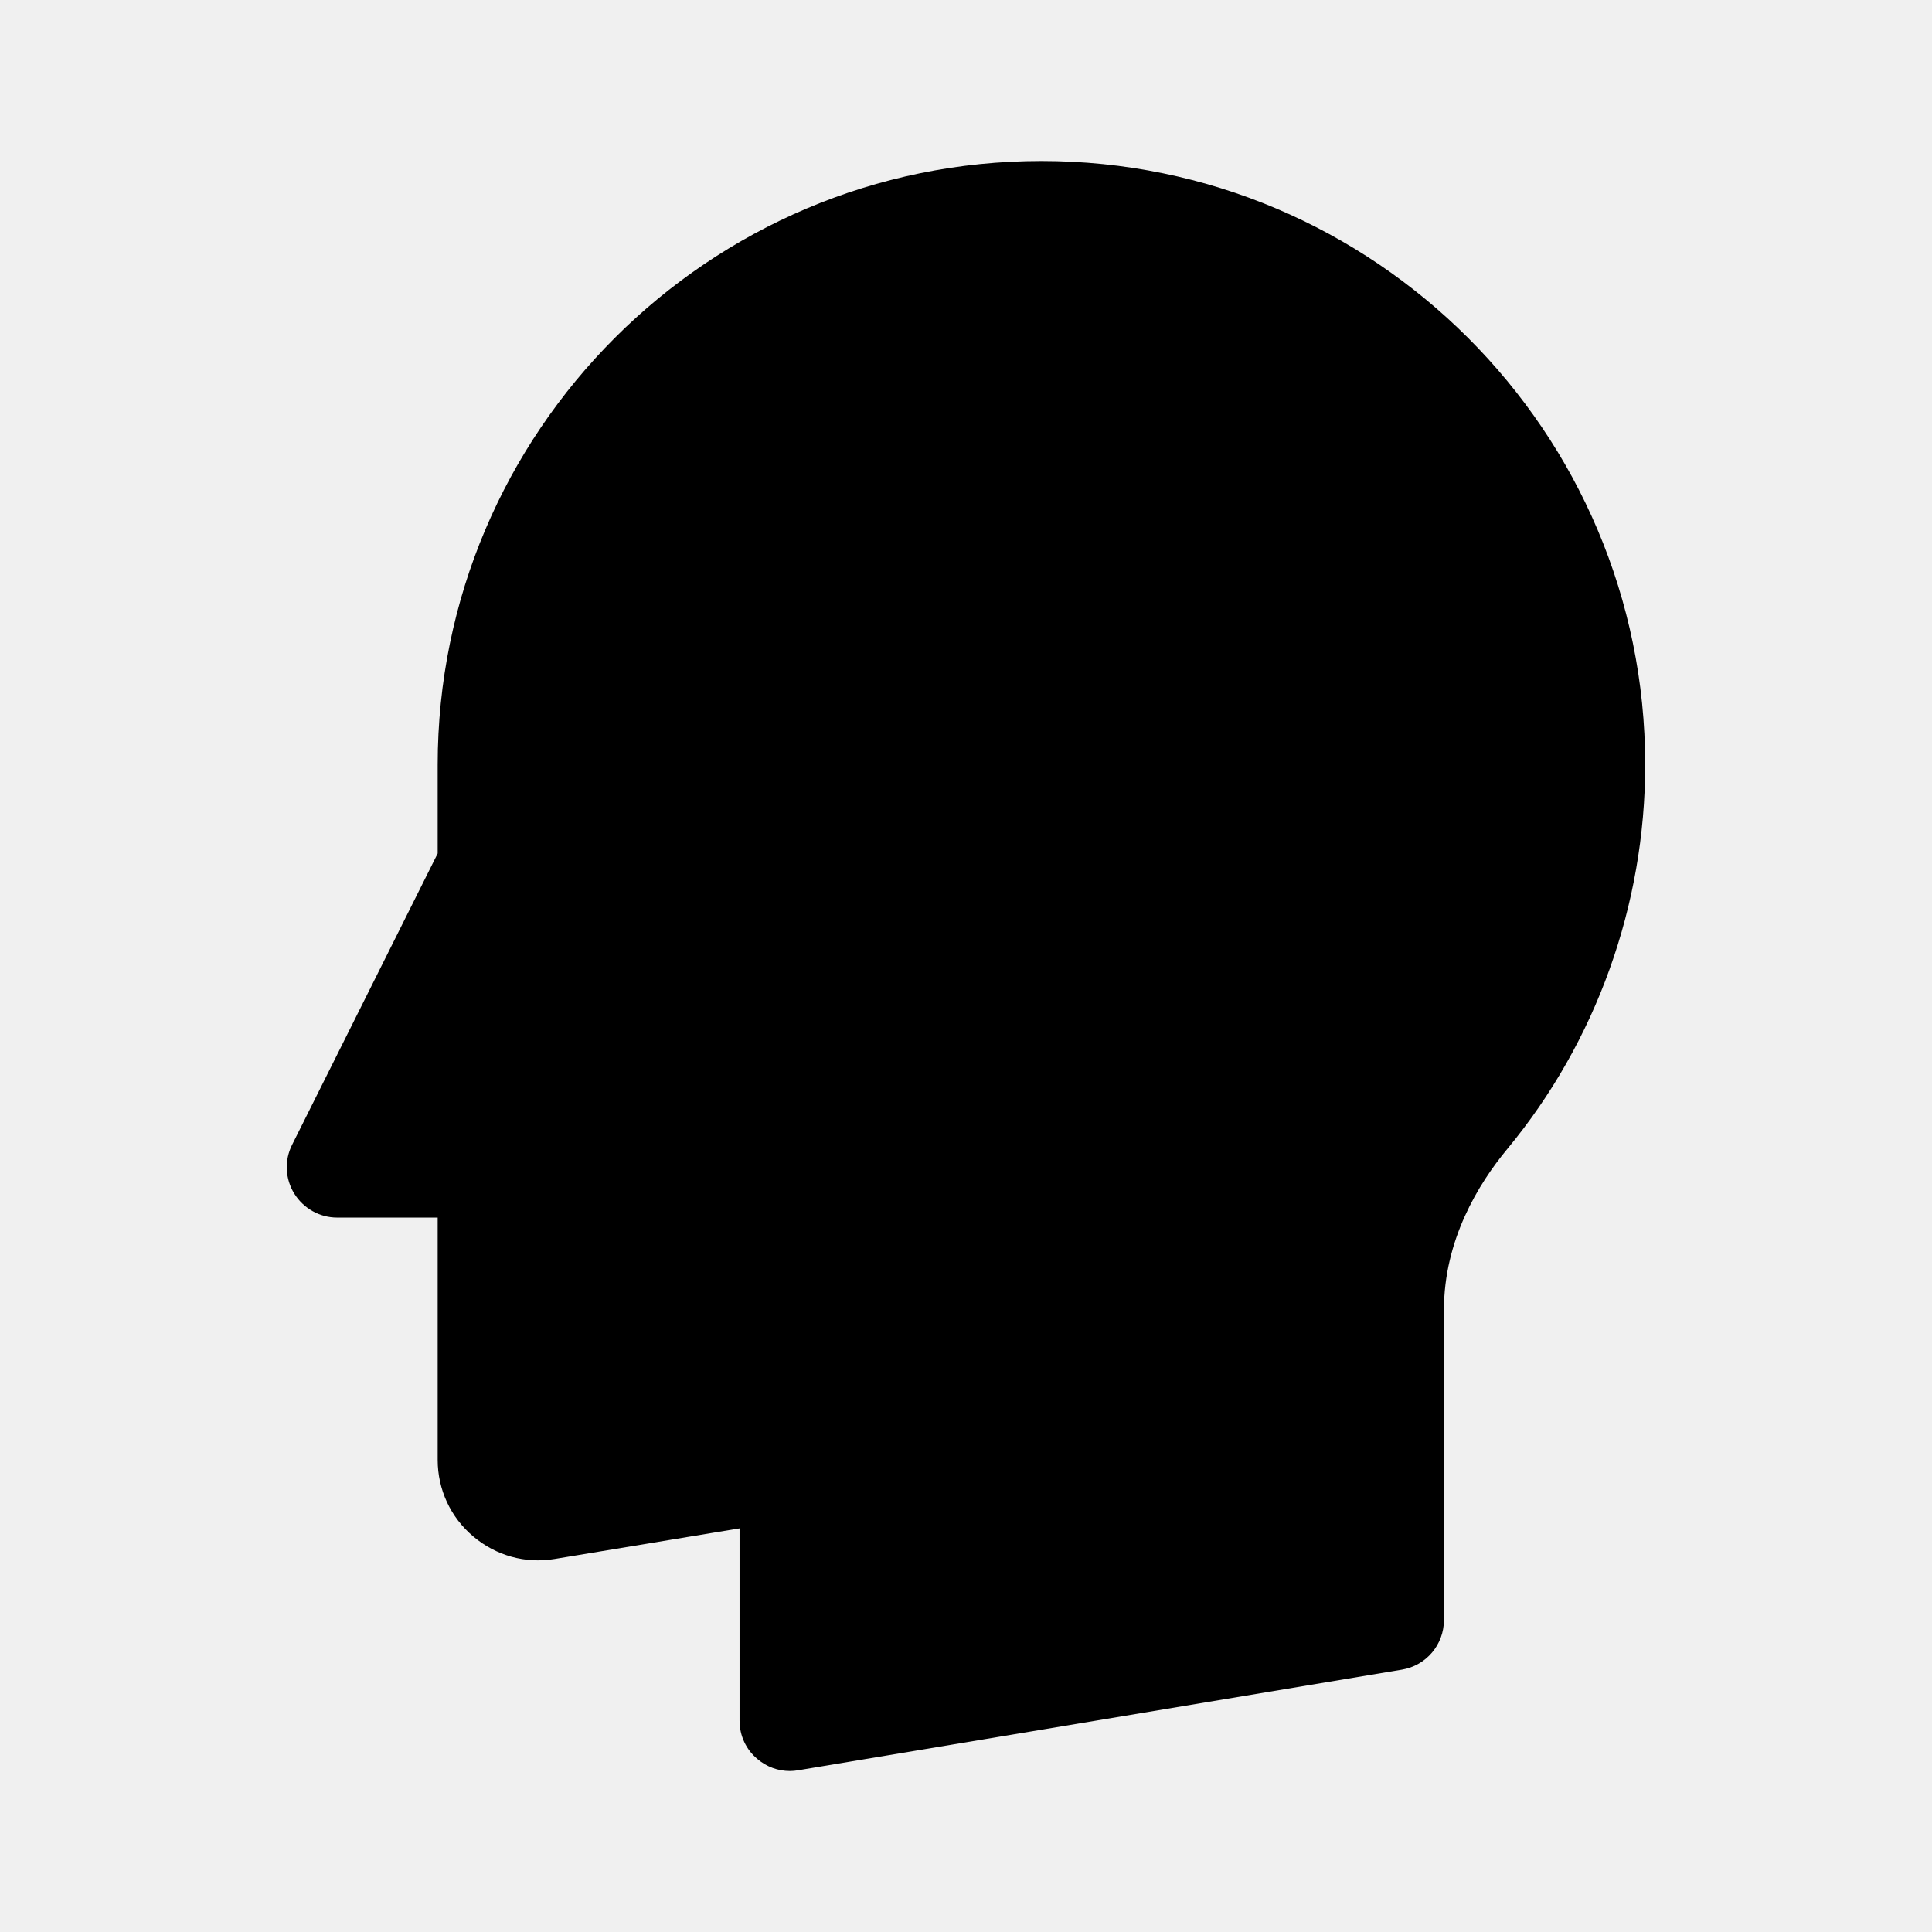
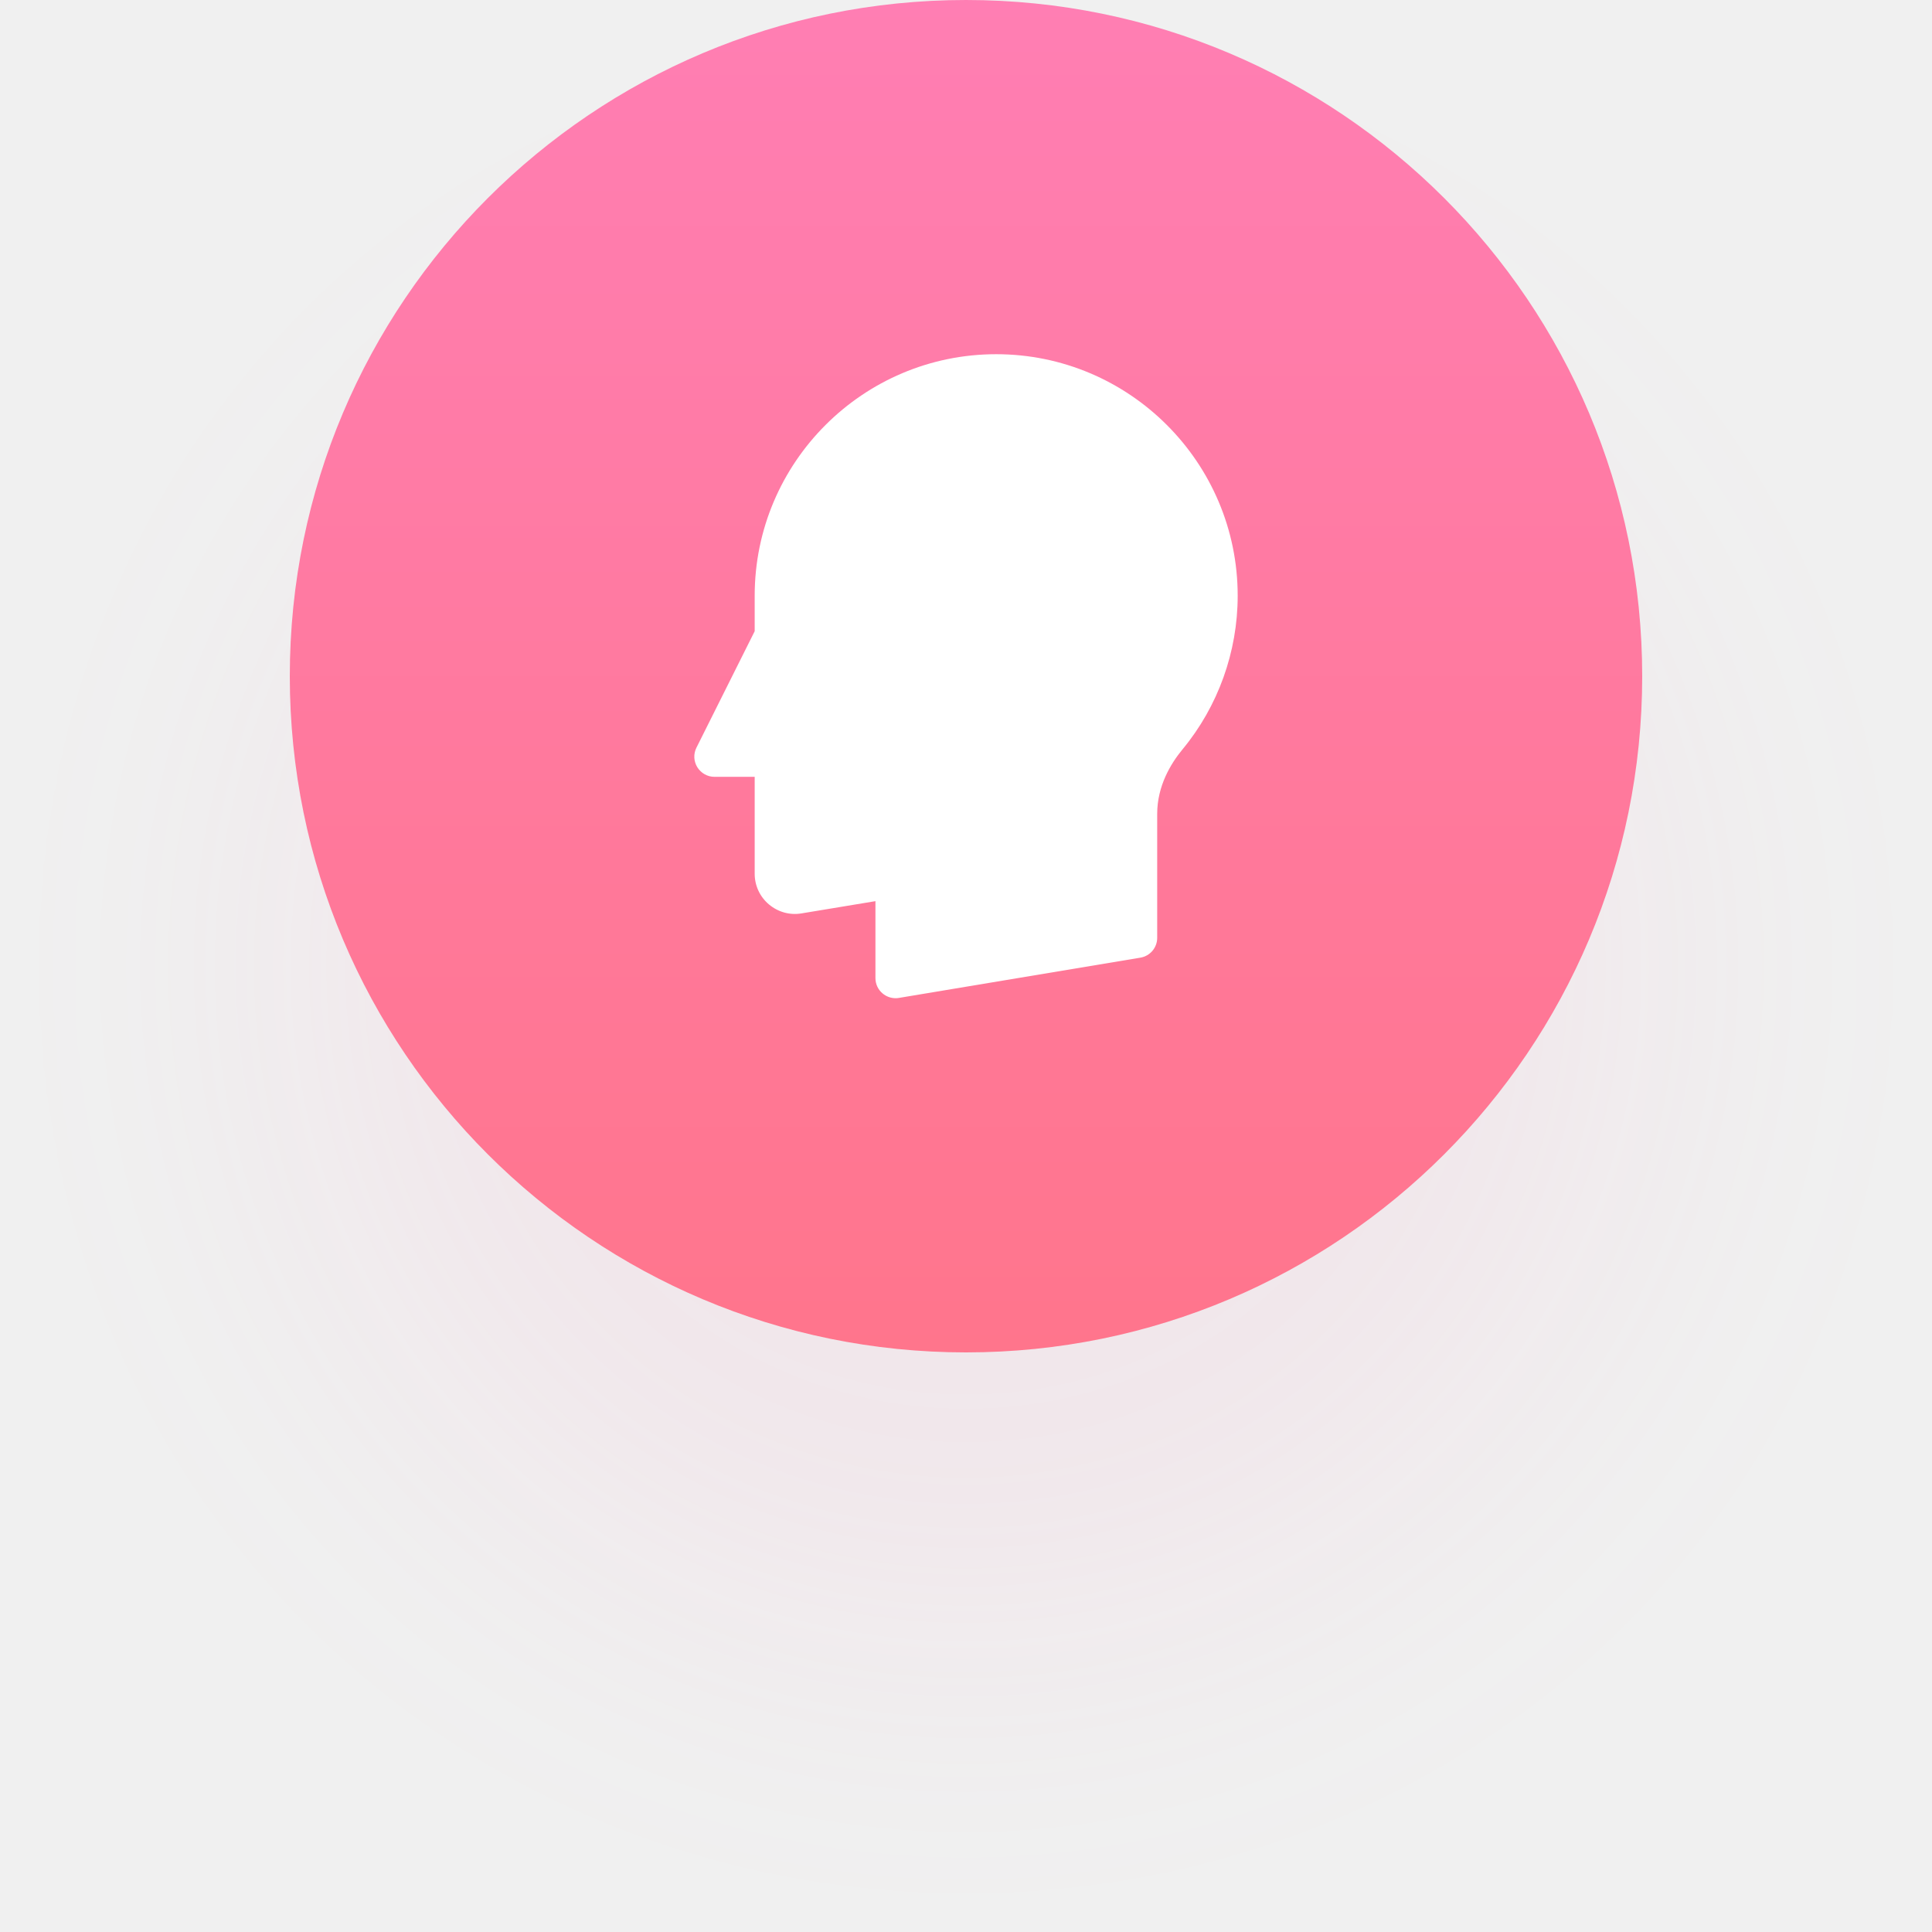
- <svg xmlns="http://www.w3.org/2000/svg" width="24" height="24" viewBox="0 0 24 24" fill="none">
-   <path d="M12.937 2C8.801 2 5.437 5.364 5.437 9.5V10.602L3.629 14.22C3.531 14.414 3.542 14.644 3.656 14.828C3.77 15.011 3.971 15.125 4.187 15.125H5.437V18.135C5.437 18.503 5.597 18.849 5.879 19.086C6.16 19.324 6.525 19.427 6.89 19.366L9.187 18.986V21.375C9.187 21.559 9.267 21.734 9.409 21.851C9.522 21.948 9.665 22 9.812 22C9.846 22 9.881 21.997 9.915 21.991L17.415 20.741C17.716 20.691 17.937 20.431 17.937 20.125V16.274C17.937 15.404 18.365 14.706 18.724 14.273C19.829 12.938 20.437 11.242 20.437 9.5C20.437 5.364 17.074 2 12.937 2Z" fill="black" />
+ <svg xmlns="http://www.w3.org/2000/svg" width="80" height="80" viewBox="0 0 80 80" fill="none">
+   <g filter="url(#filter0_d_2088_1942)">
+     <circle cx="40" cy="28" r="28" fill="url(#paint0_linear_2088_1942)" />
+     <path d="M41.25 14.667C35.735 14.667 31.25 19.152 31.25 24.667V26.137L28.838 30.96C28.708 31.218 28.723 31.525 28.875 31.77C29.027 32.015 29.295 32.167 29.583 32.167H31.25V36.18C31.25 36.67 31.463 37.132 31.838 37.448C32.213 37.765 32.7 37.903 33.187 37.822L36.25 37.315V40.5C36.25 40.745 36.357 40.978 36.545 41.135C36.697 41.263 36.887 41.333 37.083 41.333C37.128 41.333 37.175 41.33 37.22 41.322L47.22 39.655C47.622 39.588 47.917 39.242 47.917 38.833V33.698C47.917 32.538 48.487 31.608 48.965 31.03C50.438 29.25 51.25 26.99 51.25 24.667C51.25 19.152 46.765 14.667 41.25 14.667Z" fill="white" />
+   </g>
+   <defs>
+     <filter id="filter0_d_2088_1942" x="0" y="0" width="80" height="80" filterUnits="userSpaceOnUse" color-interpolation-filters="sRGB">
+       <feFlood flood-opacity="0" result="BackgroundImageFix" />
+       <feColorMatrix in="SourceAlpha" type="matrix" values="0 0 0 0 0 0 0 0 0 0 0 0 0 0 0 0 0 0 127 0" result="hardAlpha" />
+       <feOffset dy="12" />
+       <feGaussianBlur stdDeviation="6" />
+       <feColorMatrix type="matrix" values="0 0 0 0 1 0 0 0 0 0.494 0 0 0 0 0.702 0 0 0 0.08 0" />
+       <feBlend mode="normal" in2="BackgroundImageFix" result="effect1_dropShadow_2088_1942" />
+       <feBlend mode="normal" in="SourceGraphic" in2="effect1_dropShadow_2088_1942" result="shape" />
+     </filter>
+     <linearGradient id="paint0_linear_2088_1942" x1="40" y1="0" x2="40" y2="56" gradientUnits="userSpaceOnUse">
+       <stop stop-color="#FF7EB3" />
+       <stop offset="1" stop-color="#FF758C" />
+     </linearGradient>
+   </defs>
</svg>
